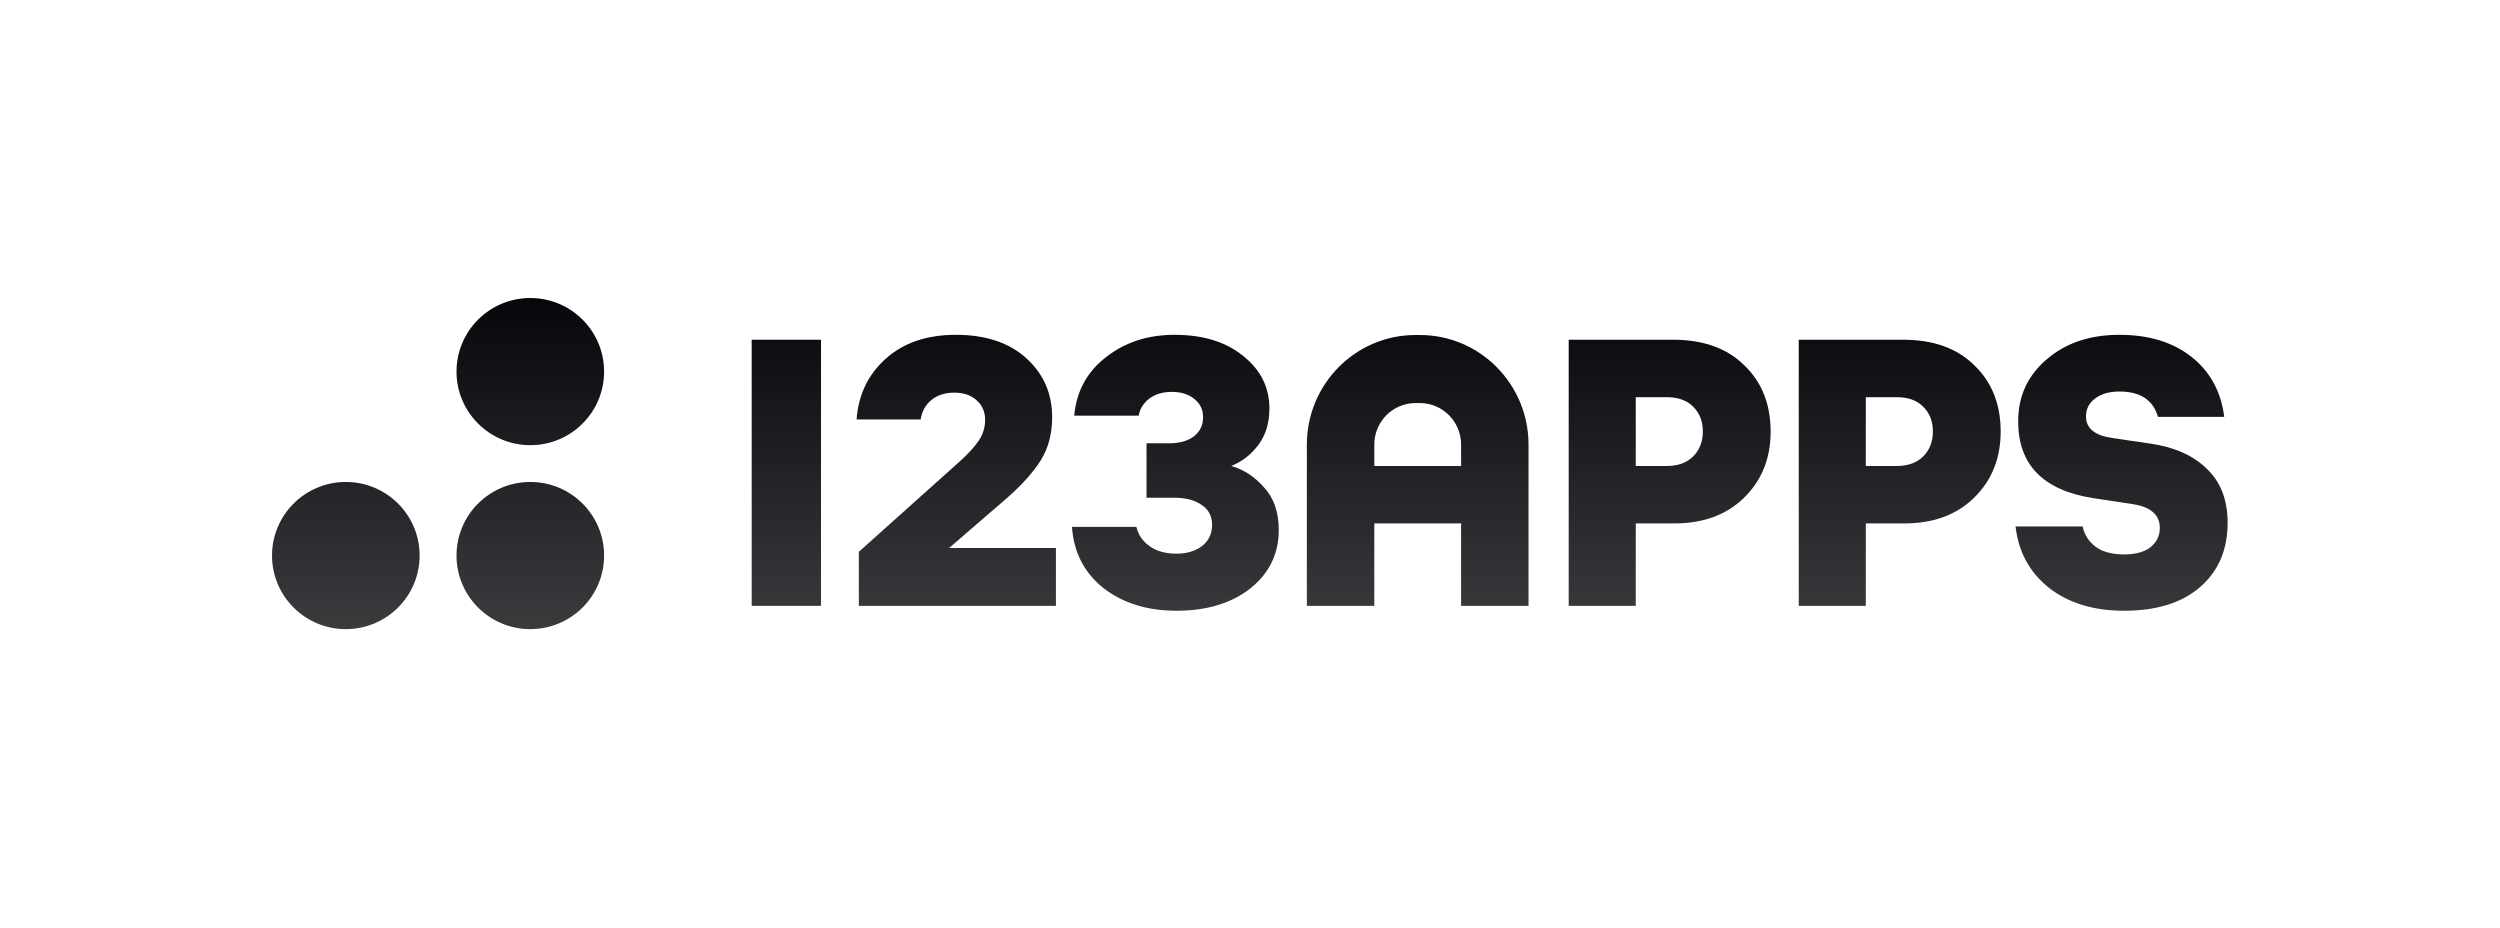
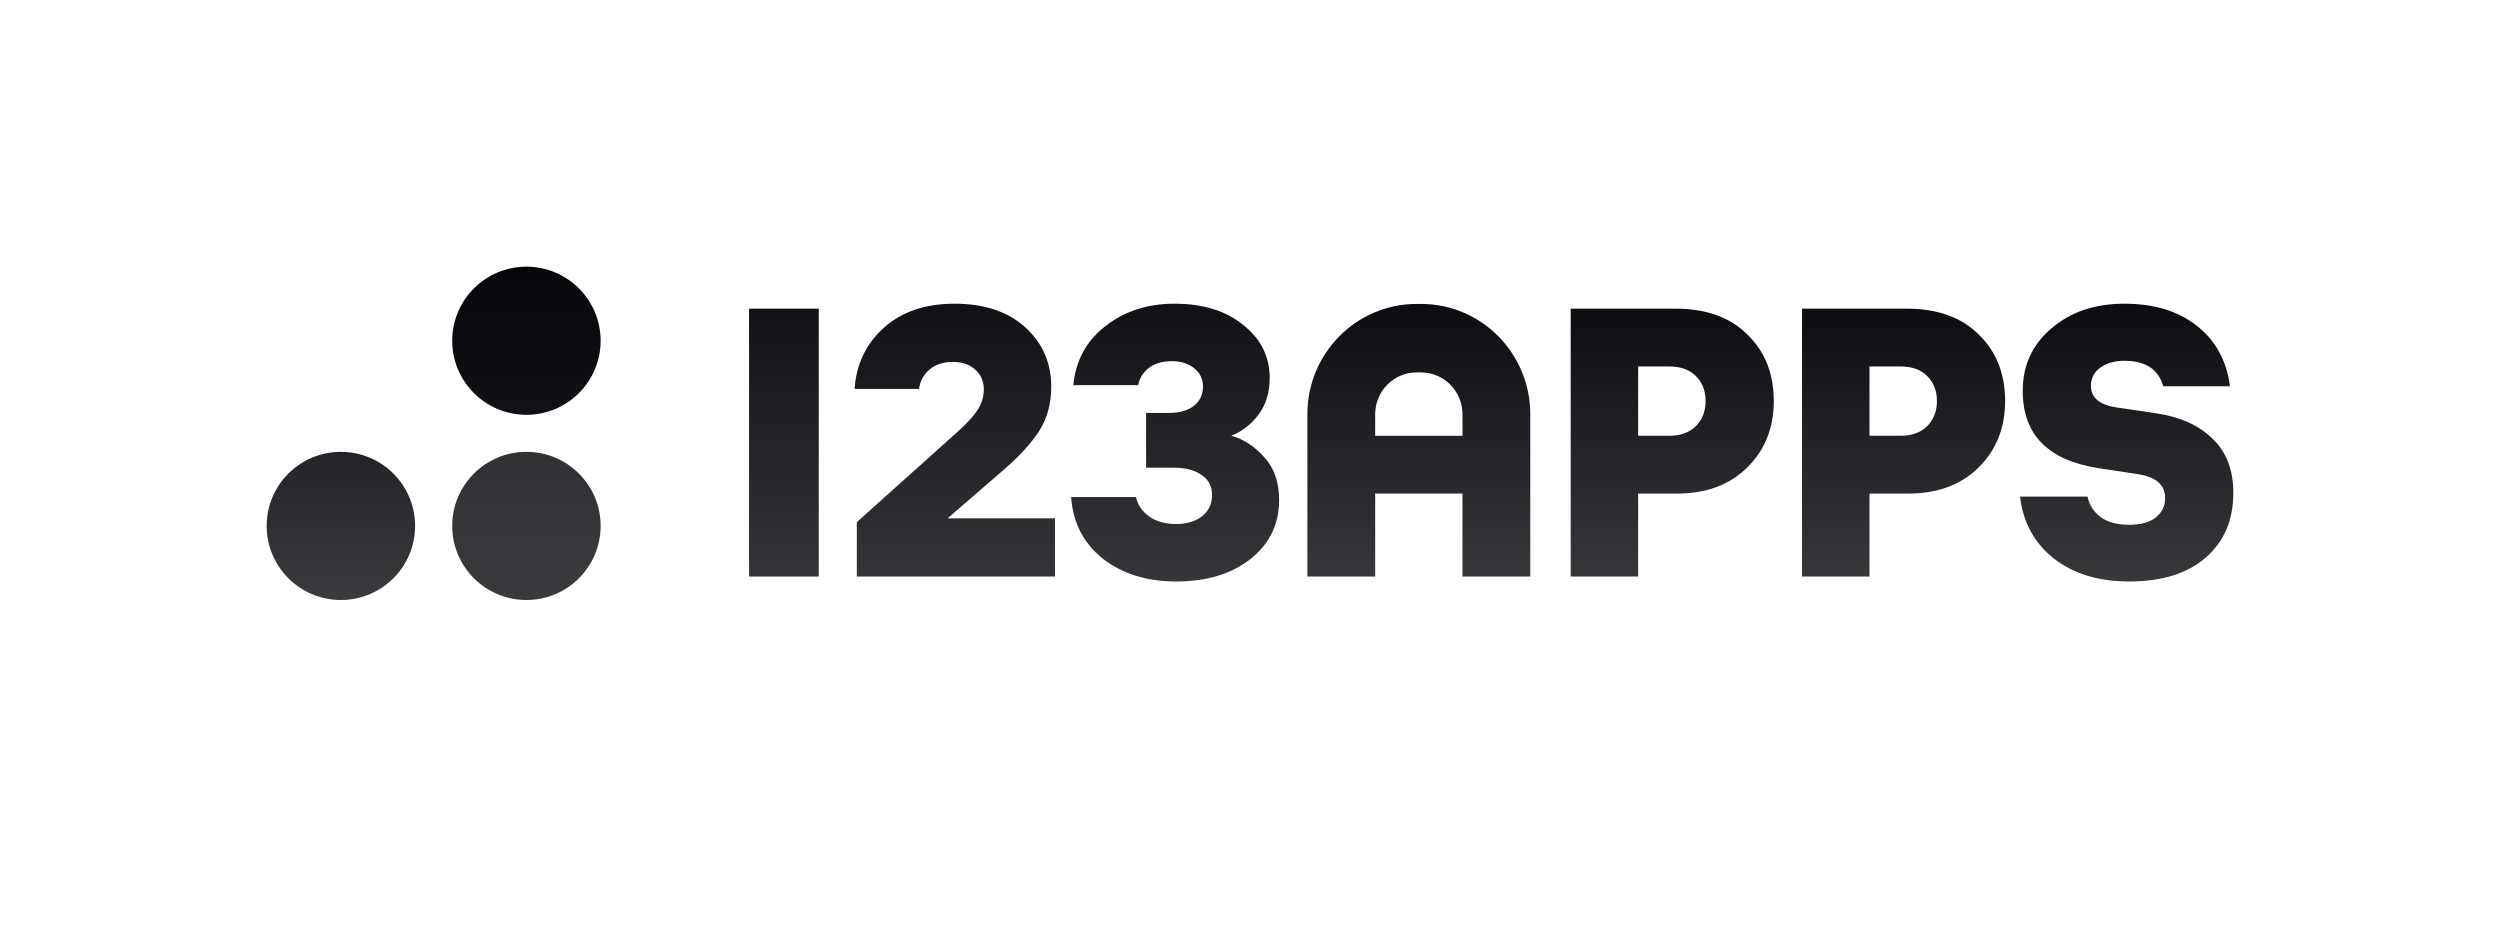
- <svg xmlns="http://www.w3.org/2000/svg" width="151" height="56" viewBox="0 0 151 56" fill="none">
-   <path d="M25.345 33.556C25.345 36.011 23.349 38 20.887 38C18.426 38 16.43 36.011 16.43 33.556C16.43 31.101 18.426 29.111 20.887 29.111C23.349 29.111 25.345 31.101 25.345 33.556Z" fill="url(#paint0_linear_20_1317)" />
-   <path d="M36.488 33.556C36.488 36.011 34.492 38 32.031 38C29.569 38 27.573 36.011 27.573 33.556C27.573 31.101 29.569 29.111 32.031 29.111C34.492 29.111 36.488 31.101 36.488 33.556Z" fill="url(#paint1_linear_20_1317)" />
-   <path d="M36.488 22.445C36.488 24.899 34.492 26.889 32.031 26.889C29.569 26.889 27.573 24.899 27.573 22.445C27.573 19.99 29.569 18 32.031 18C34.492 18 36.488 19.99 36.488 22.445Z" fill="url(#paint2_linear_20_1317)" />
-   <path d="M59.501 25.36C59.501 24.872 59.327 24.477 58.98 24.172C58.648 23.868 58.203 23.716 57.645 23.716C57.072 23.716 56.604 23.868 56.242 24.172C55.895 24.462 55.684 24.85 55.608 25.337H51.739C51.844 23.845 52.432 22.62 53.504 21.661C54.575 20.702 55.985 20.223 57.735 20.223C59.531 20.223 60.949 20.694 61.99 21.638C63.031 22.582 63.551 23.769 63.551 25.2C63.551 26.204 63.317 27.079 62.85 27.825C62.382 28.556 61.703 29.309 60.813 30.086L57.328 33.099H63.778V36.593H51.874V33.328L57.916 27.917C58.46 27.43 58.859 26.996 59.116 26.615C59.372 26.235 59.501 25.816 59.501 25.36Z" fill="url(#paint3_linear_20_1317)" />
-   <path d="M49.589 20.519V36.593H45.402V20.519H49.589Z" fill="url(#paint4_linear_20_1317)" />
-   <path d="M64.882 25.108C65.017 23.632 65.659 22.452 66.805 21.57C67.952 20.672 69.332 20.223 70.946 20.223C72.666 20.223 74.047 20.649 75.088 21.501C76.144 22.338 76.672 23.396 76.672 24.675C76.672 25.557 76.445 26.296 75.993 26.889C75.555 27.468 75.012 27.886 74.364 28.145C75.118 28.358 75.782 28.792 76.355 29.446C76.943 30.086 77.237 30.938 77.237 32.003C77.237 33.449 76.664 34.629 75.518 35.542C74.371 36.44 72.885 36.889 71.06 36.889C69.294 36.889 67.823 36.433 66.647 35.519C65.485 34.591 64.852 33.358 64.746 31.821H68.638C68.744 32.293 69.008 32.681 69.43 32.985C69.853 33.29 70.396 33.442 71.06 33.442C71.678 33.442 72.191 33.29 72.598 32.985C73.006 32.666 73.209 32.239 73.209 31.707C73.209 31.174 72.998 30.77 72.576 30.497C72.168 30.207 71.618 30.063 70.924 30.063H69.249V26.775H70.607C71.241 26.775 71.739 26.638 72.1 26.364C72.478 26.075 72.666 25.687 72.666 25.2C72.666 24.743 72.493 24.378 72.146 24.104C71.799 23.815 71.346 23.67 70.788 23.67C70.23 23.67 69.77 23.807 69.408 24.081C69.061 24.355 68.849 24.698 68.774 25.108H64.882Z" fill="url(#paint5_linear_20_1317)" />
-   <path d="M101.041 20.519C102.881 20.519 104.322 21.037 105.363 22.072C106.419 23.092 106.947 24.424 106.947 26.067C106.947 27.681 106.411 29.013 105.34 30.063C104.284 31.098 102.881 31.615 101.131 31.615H98.8V36.593H94.749V20.519H101.041ZM100.678 23.99H98.8V28.145H100.678C101.342 28.145 101.87 27.955 102.263 27.574C102.655 27.178 102.851 26.676 102.851 26.067C102.851 25.443 102.655 24.941 102.263 24.561C101.885 24.18 101.357 23.99 100.678 23.99Z" fill="url(#paint6_linear_20_1317)" />
-   <path d="M114.935 20.519C116.776 20.519 118.216 21.037 119.257 22.072C120.313 23.092 120.841 24.424 120.841 26.067C120.841 27.681 120.306 29.013 119.235 30.063C118.179 31.098 116.776 31.615 115.026 31.615H112.695V36.593H108.644V20.519H114.935ZM114.573 23.99H112.695V28.145H114.573C115.237 28.145 115.765 27.955 116.157 27.574C116.549 27.178 116.746 26.676 116.746 26.067C116.746 25.443 116.549 24.941 116.157 24.561C115.78 24.18 115.252 23.99 114.573 23.99Z" fill="url(#paint7_linear_20_1317)" />
-   <path d="M121.739 31.798H125.79C125.896 32.3 126.16 32.711 126.582 33.031C127.004 33.335 127.578 33.487 128.302 33.487C128.981 33.487 129.509 33.343 129.886 33.054C130.263 32.749 130.452 32.361 130.452 31.889C130.452 31.098 129.909 30.618 128.822 30.451L126.424 30.086C123.406 29.614 121.898 28.069 121.898 25.451C121.898 23.929 122.471 22.681 123.618 21.707C124.764 20.717 126.228 20.223 128.008 20.223C129.788 20.223 131.236 20.664 132.353 21.547C133.484 22.43 134.148 23.64 134.344 25.177H130.339C130.052 24.157 129.275 23.647 128.008 23.647C127.419 23.647 126.937 23.784 126.559 24.058C126.182 24.332 125.994 24.698 125.994 25.154C125.994 25.869 126.522 26.303 127.578 26.456L129.909 26.798C131.357 27.011 132.488 27.521 133.303 28.328C134.133 29.119 134.548 30.2 134.548 31.57C134.548 33.198 133.997 34.492 132.896 35.451C131.794 36.41 130.263 36.889 128.302 36.889C126.461 36.889 124.953 36.433 123.776 35.519C122.599 34.591 121.92 33.35 121.739 31.798Z" fill="url(#paint8_linear_20_1317)" />
-   <path fill-rule="evenodd" clip-rule="evenodd" d="M83.008 31.615V36.594H78.934V26.856C78.934 23.2 81.873 20.235 85.497 20.235H85.761C89.385 20.235 92.323 23.2 92.323 26.856V36.594H88.25V31.615H83.008ZM83.008 26.856C83.008 25.469 84.122 24.345 85.497 24.345H85.761C87.135 24.345 88.25 25.469 88.25 26.856V28.148H83.008V26.856Z" fill="url(#paint9_linear_20_1317)" />
+ <svg xmlns="http://www.w3.org/2000/svg" width="150" height="56" viewBox="0 0 150 56" fill="none">
+   <path d="M24.906 31.555C24.906 34.01 22.912 36 20.453 36C17.994 36 16 34.01 16 31.555C16 29.101 17.994 27.111 20.453 27.111C22.912 27.111 24.906 29.101 24.906 31.555Z" fill="url(#paint0_linear_2016_288)" />
+   <path d="M36.038 31.555C36.038 34.01 34.044 36 31.585 36C29.126 36 27.132 34.01 27.132 31.555C27.132 29.101 29.126 27.111 31.585 27.111C34.044 27.111 36.038 29.101 36.038 31.555Z" fill="url(#paint1_linear_2016_288)" />
+   <path d="M36.038 20.444C36.038 22.899 34.044 24.889 31.585 24.889C29.126 24.889 27.132 22.899 27.132 20.444C27.132 17.99 29.126 16 31.585 16C34.044 16 36.038 17.99 36.038 20.444Z" fill="url(#paint2_linear_2016_288)" />
+   <path d="M59.027 23.359C59.027 22.872 58.854 22.476 58.508 22.172C58.176 21.867 57.731 21.715 57.174 21.715C56.601 21.715 56.134 21.867 55.772 22.172C55.425 22.461 55.214 22.849 55.139 23.336H51.273C51.379 21.845 51.967 20.619 53.037 19.66C54.107 18.702 55.516 18.222 57.264 18.222C59.058 18.222 60.474 18.694 61.514 19.638C62.554 20.581 63.074 21.769 63.074 23.199C63.074 24.204 62.84 25.079 62.373 25.825C61.906 26.555 61.228 27.309 60.339 28.085L56.857 31.099H63.3V34.592H51.409V31.327L57.445 25.916C57.987 25.429 58.387 24.995 58.643 24.615C58.899 24.234 59.027 23.816 59.027 23.359Z" fill="url(#paint3_linear_2016_288)" />
+   <path d="M49.126 18.519V34.592H44.943V18.519H49.126Z" fill="url(#paint4_linear_2016_288)" />
+   <path d="M64.403 23.108C64.539 21.632 65.179 20.452 66.325 19.569C67.47 18.671 68.849 18.222 70.462 18.222C72.18 18.222 73.559 18.648 74.599 19.501C75.654 20.338 76.181 21.396 76.181 22.674C76.181 23.557 75.955 24.295 75.503 24.889C75.066 25.467 74.524 25.886 73.876 26.145C74.629 26.358 75.292 26.791 75.865 27.446C76.453 28.085 76.747 28.938 76.747 30.003C76.747 31.449 76.174 32.629 75.028 33.542C73.883 34.44 72.398 34.889 70.575 34.889C68.812 34.889 67.342 34.432 66.167 33.519C65.006 32.59 64.373 31.358 64.268 29.82H68.156C68.261 30.292 68.525 30.68 68.947 30.985C69.369 31.289 69.912 31.441 70.575 31.441C71.193 31.441 71.705 31.289 72.112 30.985C72.519 30.665 72.723 30.239 72.723 29.706C72.723 29.174 72.512 28.77 72.09 28.496C71.683 28.207 71.133 28.062 70.439 28.062H68.766V24.775H70.123C70.756 24.775 71.253 24.638 71.615 24.364C71.992 24.075 72.18 23.686 72.18 23.199C72.18 22.743 72.007 22.377 71.66 22.104C71.313 21.814 70.861 21.67 70.304 21.67C69.746 21.67 69.286 21.807 68.925 22.081C68.578 22.355 68.367 22.697 68.292 23.108H64.403Z" fill="url(#paint5_linear_2016_288)" />
+   <path d="M100.526 18.519C102.365 18.519 103.804 19.037 104.844 20.072C105.899 21.091 106.427 22.423 106.427 24.067C106.427 25.68 105.891 27.012 104.821 28.062C103.766 29.097 102.365 29.615 100.616 29.615H98.288V34.592H94.241V18.519H100.526ZM100.164 21.989H98.288V26.145H100.164C100.827 26.145 101.355 25.954 101.747 25.574C102.139 25.178 102.335 24.676 102.335 24.067C102.335 23.443 102.139 22.941 101.747 22.56C101.37 22.18 100.842 21.989 100.164 21.989Z" fill="url(#paint6_linear_2016_288)" />
+   <path d="M114.407 18.519C116.246 18.519 117.684 19.037 118.724 20.072C119.779 21.091 120.307 22.423 120.307 24.067C120.307 25.68 119.772 27.012 118.702 28.062C117.647 29.097 116.246 29.615 114.497 29.615H112.169V34.592H108.122V18.519H114.407ZM114.045 21.989H112.169V26.145H114.045C114.708 26.145 115.236 25.954 115.627 25.574C116.019 25.178 116.216 24.676 116.216 24.067C116.216 23.443 116.019 22.941 115.627 22.56C115.251 22.18 114.723 21.989 114.045 21.989Z" fill="url(#paint7_linear_2016_288)" />
+   <path d="M121.204 29.797H125.251C125.357 30.3 125.62 30.711 126.042 31.03C126.464 31.335 127.037 31.487 127.76 31.487C128.439 31.487 128.966 31.342 129.343 31.053C129.719 30.749 129.908 30.361 129.908 29.889C129.908 29.097 129.366 28.618 128.28 28.451L125.884 28.085C122.869 27.613 121.363 26.069 121.363 23.451C121.363 21.928 121.935 20.68 123.081 19.706C124.226 18.717 125.688 18.222 127.467 18.222C129.245 18.222 130.691 18.664 131.807 19.546C132.937 20.429 133.6 21.639 133.796 23.177H129.795C129.508 22.157 128.732 21.647 127.467 21.647C126.878 21.647 126.397 21.784 126.019 22.058C125.642 22.332 125.455 22.697 125.455 23.154C125.455 23.869 125.982 24.303 127.037 24.455L129.366 24.797C130.812 25.011 131.942 25.52 132.756 26.327C133.585 27.119 134 28.199 134 29.569C134 31.198 133.45 32.492 132.35 33.45C131.249 34.409 129.719 34.889 127.76 34.889C125.921 34.889 124.415 34.432 123.239 33.519C122.063 32.59 121.385 31.35 121.204 29.797Z" fill="url(#paint8_linear_2016_288)" />
+   <path fill-rule="evenodd" clip-rule="evenodd" d="M82.511 29.614V34.594H78.442V24.856C78.442 21.199 81.377 18.235 84.998 18.235H85.261C88.882 18.235 91.817 21.199 91.817 24.856V34.594H87.748V29.614H82.511ZM82.511 24.856C82.511 23.469 83.624 22.345 84.998 22.345H85.261C86.635 22.345 87.748 23.469 87.748 24.856V26.147H82.511V24.856Z" fill="url(#paint9_linear_2016_288)" />
  <defs>
-     <linearGradient id="paint0_linear_20_1317" x1="75.489" y1="18" x2="75.489" y2="38" gradientUnits="userSpaceOnUse">
+     <linearGradient id="paint0_linear_2016_288" x1="75" y1="16" x2="75" y2="36" gradientUnits="userSpaceOnUse">
      <stop stop-color="#05070B" />
      <stop offset="1" stop-color="#3B3B3E" />
    </linearGradient>
-     <linearGradient id="paint1_linear_20_1317" x1="75.489" y1="18" x2="75.489" y2="38" gradientUnits="userSpaceOnUse">
+     <linearGradient id="paint1_linear_2016_288" x1="650.246" y1="-9" x2="650.246" y2="36" gradientUnits="userSpaceOnUse">
      <stop stop-color="#05070B" />
      <stop offset="1" stop-color="#3B3B3E" />
    </linearGradient>
-     <linearGradient id="paint2_linear_20_1317" x1="75.489" y1="18" x2="75.489" y2="38" gradientUnits="userSpaceOnUse">
+     <linearGradient id="paint2_linear_2016_288" x1="650.246" y1="16" x2="650.246" y2="61" gradientUnits="userSpaceOnUse">
      <stop stop-color="#05070B" />
      <stop offset="1" stop-color="#3B3B3E" />
    </linearGradient>
-     <linearGradient id="paint3_linear_20_1317" x1="75.489" y1="18" x2="75.489" y2="38" gradientUnits="userSpaceOnUse">
+     <linearGradient id="paint3_linear_2016_288" x1="248.79" y1="13.285" x2="248.79" y2="37.72" gradientUnits="userSpaceOnUse">
      <stop stop-color="#05070B" />
      <stop offset="1" stop-color="#3B3B3E" />
    </linearGradient>
-     <linearGradient id="paint4_linear_20_1317" x1="75.489" y1="18" x2="75.489" y2="38" gradientUnits="userSpaceOnUse">
+     <linearGradient id="paint4_linear_2016_288" x1="864.016" y1="12.866" x2="864.016" y2="37.752" gradientUnits="userSpaceOnUse">
      <stop stop-color="#05070B" />
      <stop offset="1" stop-color="#3B3B3E" />
    </linearGradient>
-     <linearGradient id="paint5_linear_20_1317" x1="75.489" y1="18" x2="75.489" y2="38" gradientUnits="userSpaceOnUse">
+     <linearGradient id="paint5_linear_2016_288" x1="117.482" y1="13.333" x2="117.482" y2="37.333" gradientUnits="userSpaceOnUse">
      <stop stop-color="#05070B" />
      <stop offset="1" stop-color="#3B3B3E" />
    </linearGradient>
-     <linearGradient id="paint6_linear_20_1317" x1="75.489" y1="18" x2="75.489" y2="38" gradientUnits="userSpaceOnUse">
+     <linearGradient id="paint6_linear_2016_288" x1="75" y1="16" x2="75" y2="36" gradientUnits="userSpaceOnUse">
      <stop stop-color="#05070B" />
      <stop offset="1" stop-color="#3B3B3E" />
    </linearGradient>
-     <linearGradient id="paint7_linear_20_1317" x1="75.489" y1="18" x2="75.489" y2="38" gradientUnits="userSpaceOnUse">
+     <linearGradient id="paint7_linear_2016_288" x1="75" y1="16" x2="75" y2="36" gradientUnits="userSpaceOnUse">
      <stop stop-color="#05070B" />
      <stop offset="1" stop-color="#3B3B3E" />
    </linearGradient>
-     <linearGradient id="paint8_linear_20_1317" x1="75.489" y1="18" x2="75.489" y2="38" gradientUnits="userSpaceOnUse">
+     <linearGradient id="paint8_linear_2016_288" x1="75" y1="16" x2="75" y2="36" gradientUnits="userSpaceOnUse">
      <stop stop-color="#05070B" />
      <stop offset="1" stop-color="#3B3B3E" />
    </linearGradient>
-     <linearGradient id="paint9_linear_20_1317" x1="75.489" y1="18" x2="75.489" y2="38" gradientUnits="userSpaceOnUse">
+     <linearGradient id="paint9_linear_2016_288" x1="75" y1="16" x2="75" y2="36" gradientUnits="userSpaceOnUse">
      <stop stop-color="#05070B" />
      <stop offset="1" stop-color="#3B3B3E" />
    </linearGradient>
  </defs>
</svg>
